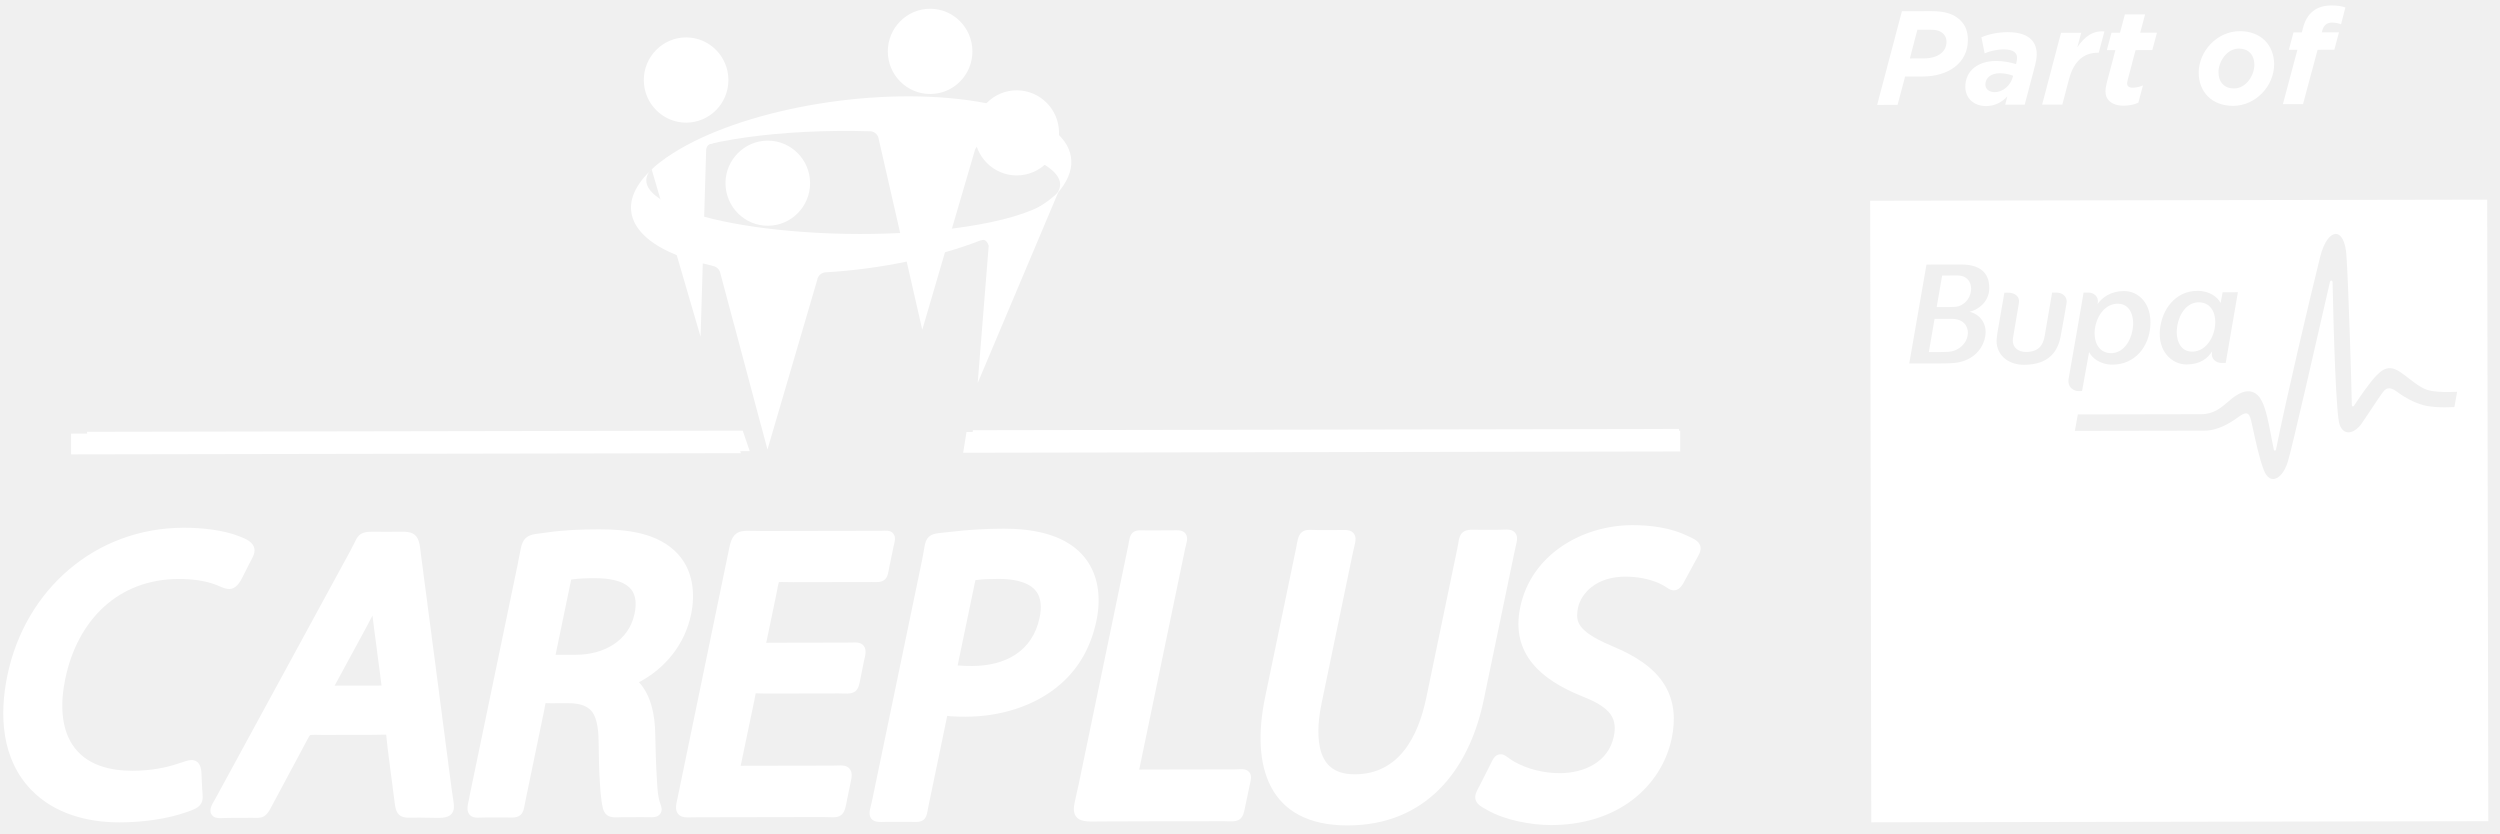
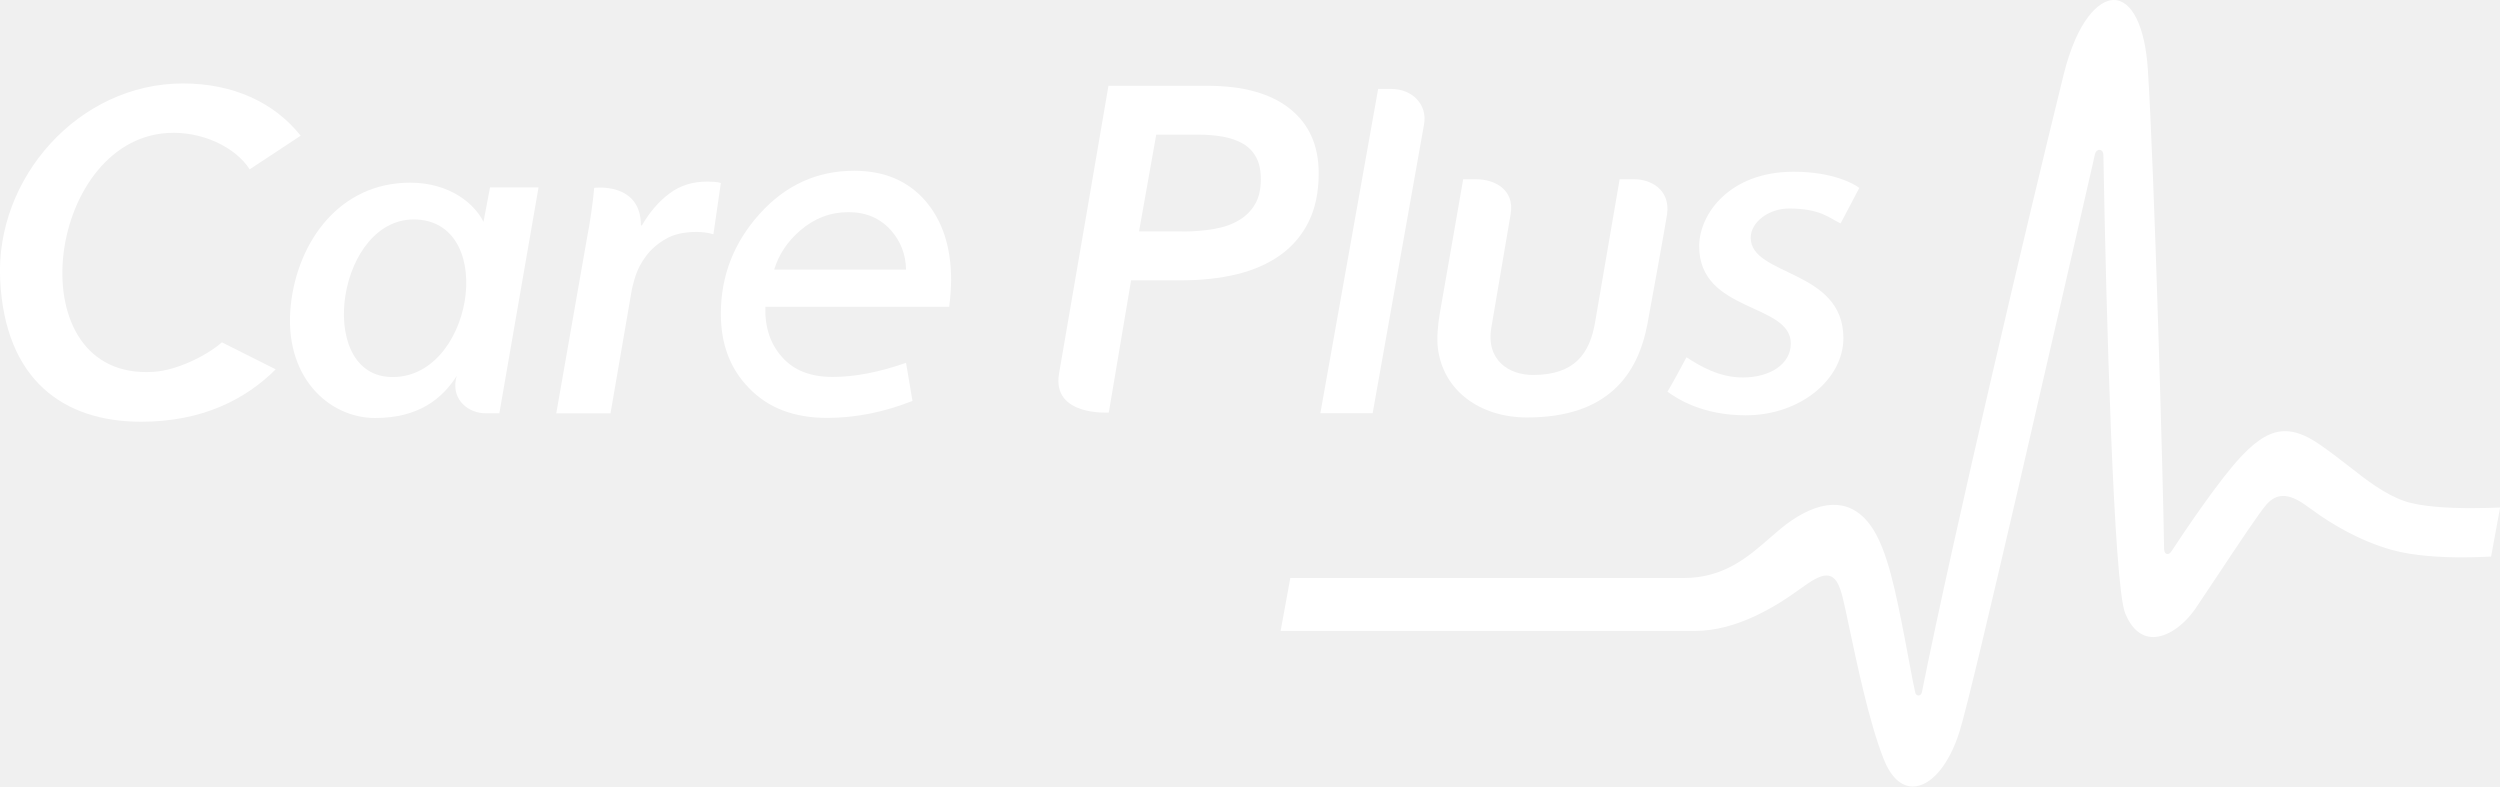
- <svg xmlns="http://www.w3.org/2000/svg" fill="none" viewBox="0 0 165 55">
-   <g clip-path="url(#a)" fill="#fff">
-     <path d="m44.878 9.911c-1.437 0.739-1.864 1.281-1.864 1.281l3.225 11.035 0.369-12.389c0.062-0.214 0.142-0.339 0.431-0.376l0.26-0.148-0.421-0.323c0-0.004-0.563 0.181-2 0.92z" clip-rule="evenodd" fill-rule="evenodd" />
-     <path d="m62.651 6.474c-6.855-0.61-15.161 1.242-18.991 4.168 2.263-1.374 7.947-2.157 13.824-1.976 0.271 0.036 0.491 0.257 0.517 0.54l2.869 12.56 3.459-11.805c0.073-0.317 0.383-0.516 0.702-0.45 0 0 0.018 0.004 0.044 0.007 4.012 0.876 5.884 2.276 4.375 3.578h0.015c3.134-3.061 0.161-6.008-6.814-6.622z" clip-rule="evenodd" fill-rule="evenodd" />
-     <path d="m50.679 14.9c-1.537 0.003-2.794-1.254-2.797-2.808-0.003-1.546 1.254-2.808 2.787-2.81 1.533-0.003 2.794 1.254 2.797 2.8 0.003 1.554-1.25 2.815-2.787 2.818z" clip-rule="evenodd" fill-rule="evenodd" />
-     <path d="m67.11 11.579c-1.537 0.003-2.794-1.254-2.797-2.808-0.003-1.546 1.254-2.808 2.787-2.81 1.537-0.003 2.794 1.254 2.797 2.8 0.003 1.554-1.25 2.815-2.787 2.818z" clip-rule="evenodd" fill-rule="evenodd" />
-     <path d="m61.392 6.204c-1.537 0.003-2.794-1.254-2.797-2.808-0.003-1.546 1.25-2.815 2.787-2.818 1.544-0.003 2.794 1.261 2.797 2.808 0.006 1.554-1.243 2.815-2.787 2.818z" clip-rule="evenodd" fill-rule="evenodd" />
-     <path d="m45.288 8.095c-1.537 0.003-2.794-1.254-2.797-2.808-0.003-1.546 1.25-2.815 2.787-2.818 1.544-0.003 2.794 1.261 2.797 2.808 0.003 1.554-1.246 2.815-2.787 2.818z" clip-rule="evenodd" fill-rule="evenodd" />
-     <path d="m69.045 13.391c-0.124 0.077-0.26 0.155-0.406 0.233l-0.004 1e-4c-1.272 0.65-3.331 1.155-5.808 1.465h-0.004c-1.072 0.135-2.221 0.232-3.417 0.29-2.316 0.115-4.801 0.079-7.227-0.138-2.247-0.198-4.18-0.526-5.706-0.936-1.256-0.34-2.237-0.736-2.889-1.162-0.872-0.565-1.158-1.187-0.735-1.803-2.166 2.154-1.317 4.24 1.817 5.5 0.513 0.209 1.084 0.392 1.717 0.545 0.179 0.048 0.362 0.091 0.549 0.132 0.062 0.022 0.117 0.037 0.117 0.037 0.205 0.029 0.381 0.172 0.462 0.364l3.142 11.753 3.28-11.183c0.04-0.284 0.274-0.494 0.548-0.513 1.811-0.106 3.626-0.349 5.356-0.709 0.871-0.175 1.716-0.382 2.531-0.616 0.819-0.233 1.605-0.496 2.348-0.785 1.81-0.692 3.342-1.53 4.42-2.46l-0.091-0.015zm-26.196-2.051c0.055-0.052 0.11-0.107 0.168-0.159-0.066 0.052-0.132 0.103-0.168 0.159z" clip-rule="evenodd" fill-rule="evenodd" />
-     <path d="m64.71 15.872l0.113-0.033c0.212-0.052 0.366 0.161 0.432 0.375l-0.727 9.065 5.331-12.622s-1.048 1.287-4.876 2.715l-0.274 0.501z" clip-rule="evenodd" fill-rule="evenodd" />
-     <path d="m16.786 36.192c-0.092-0.438-0.579-0.628-0.946-0.779-1.109-0.443-2.537-0.585-3.726-0.582-5.807 0.01-10.447 4.068-11.626 9.74-0.548 2.63-0.385 5.534 1.572 7.559 1.529 1.58 3.711 2.151 5.844 2.147 1.453-0.003 3.132-0.208 4.507-0.711 0.322-0.115 0.72-0.244 0.884-0.572 0.135-0.273 0.065-0.619 0.05-0.913l-0.034-0.688c-0.019-0.368 0.013-0.902-0.328-1.13-0.238-0.158-0.498-0.099-0.75-0.021-0.278 0.089-0.549 0.185-0.83 0.267-0.841 0.244-1.77 0.36-2.645 0.362-1.398 0.003-2.895-0.319-3.804-1.477-1.001-1.268-0.957-3.098-0.645-4.597 0.802-3.849 3.468-6.578 7.497-6.585 0.809-0.001 1.698 0.096 2.463 0.39 0.308 0.121 0.67 0.334 1.007 0.256 0.417-0.1 0.636-0.572 0.811-0.925l0.354-0.704c0.157-0.313 0.42-0.671 0.346-1.035zm13.152 16.764c-0.041-0.313-0.096-0.618-0.137-0.931-0.664-5.153-1.351-10.302-2.022-15.451-0.052-0.398-0.068-0.976-0.383-1.255-0.198-0.176-0.443-0.213-0.699-0.223-0.3-0.011-0.611 0.001-0.915 0.002-0.304-0.003-0.607-0.003-0.911-2e-3 -0.34 6e-4 -0.794-0.039-1.087 0.171-0.157 0.114-0.248 0.266-0.332 0.439-0.095 0.188-0.182 0.376-0.284 0.564-2.983 5.48-5.967 10.963-8.954 16.443-0.164 0.298-0.467 0.697-0.254 1.039 0.139 0.217 0.363 0.25 0.597 0.246 0.176-4e-3 0.348-0.015 0.523-0.016 0.512-9e-4 1.025-0.005 1.537-0.006 0.249-5e-4 0.523 0.036 0.757-0.075 0.292-0.14 0.449-0.483 0.595-0.759 0.715-1.33 1.426-2.661 2.137-3.991 0.051-0.092 0.284-0.564 0.365-0.637 0.102-0.03 0.67-0.009 0.783-0.009l3.363-6e-3c0.234-5e-4 0.465-0.008 0.695-0.012 0.04-1e-4 0.11-0.004 0.176-4e-4 0.007 0.063 0.015 0.14 0.019 0.184 0.026 0.239 0.048 0.478 0.078 0.718 0.145 1.108 0.275 2.216 0.43 3.32 0.048 0.346 0.056 0.825 0.331 1.071 0.169 0.151 0.377 0.183 0.593 0.187 0.231 0.007 0.468-0.004 0.699-5e-3 0.293-5e-4 0.586 0.014 0.882 0.013 0.395-7e-4 1.003 0.072 1.284-0.26 0.183-0.218 0.171-0.494 0.134-0.755zm-7.852-7.702l2.13-3.925c0.128-0.232 0.248-0.468 0.368-0.704 0.019 0.158 0.037 0.313 0.056 0.467l0.542 4.155-3.096 0.005zm22.679-8.663c-1.305-1.444-3.421-1.658-5.247-1.655-1.12 2e-3 -2.243 0.041-3.352 0.198-0.274 0.041-0.556 0.064-0.83 0.112-0.231 0.037-0.45 0.097-0.629 0.259-0.201 0.184-0.277 0.435-0.335 0.693-0.076 0.346-0.131 0.696-0.203 1.042l-3.167 15.24-0.04 0.221c-0.058 0.328-0.218 0.77 0.017 1.053 0.147 0.176 0.348 0.213 0.564 0.212 0.176-3e-4 0.355-0.012 0.534-0.012l1.288-0.002c0.311-5e-4 0.717 0.061 0.973-0.149 0.241-0.199 0.262-0.571 0.324-0.866l1.27-6.136c0.018-0.092 0.04-0.261 0.072-0.394 0.106-2e-4 0.238 0.007 0.315 0.007l1.182-0.002c0.531-9e-4 1.167 0.079 1.534 0.513 0.436 0.511 0.467 1.483 0.476 2.12 9e-3 0.913 0.025 1.826 0.089 2.739 0.023 0.346 0.045 0.696 0.097 1.042 0.052 0.331 0.082 0.758 0.371 0.975 0.271 0.202 0.684 0.135 1.007 0.134l1.343-0.003c0.198-3e-4 0.399 0.007 0.6 0.006 0.231-0.004 0.45-0.045 0.581-0.266 0.12-0.203 0.069-0.39-0.005-0.589-0.051-0.14-0.092-0.272-0.118-0.416-0.081-0.408-0.097-0.843-0.123-1.259-0.064-1.001-0.084-2.006-0.108-3.011-0.024-1.193-0.261-2.485-1.071-3.37 1.74-0.92 3.025-2.498 3.439-4.483 0.287-1.374 0.123-2.879-0.849-3.952zm-2.884 3.911c-0.385 1.849-2.103 2.71-3.852 2.713l-1.361 0.002 1.03-4.965c0.527-0.082 1.094-0.094 1.617-0.091 0.728 0.002 1.786 0.107 2.303 0.695 0.396 0.448 0.379 1.093 0.263 1.645zm17.079-5.284c-0.205-0.25-0.524-0.187-0.802-0.186l-7.896 0.014c-0.318 6e-4 -0.637-0.017-0.951-0.013-0.26 0.004-0.516 0.03-0.728 0.193-0.344 0.258-0.419 0.789-0.503 1.186-1.125 5.418-2.245 10.839-3.363 16.264-0.069 0.328-0.203 0.751 0.038 1.042 0.161 0.191 0.385 0.228 0.619 0.231 0.223 0.003 0.45-0.008 0.673-0.009l8.281-0.015c0.209-3e-4 0.41 0.01 0.615 0.014 0.205 0.003 0.395-0.012 0.567-0.137 0.292-0.221 0.328-0.711 0.401-1.05 0.076-0.361 0.149-0.722 0.225-1.083 0.062-0.309 0.163-0.681-0.075-0.946-0.158-0.173-0.366-0.205-0.586-0.205-0.194 3e-4 -0.384 0.012-0.578 0.012l-5.767 0.01c-0.081 2e-4 -0.165 4e-3 -0.245 0.004 0.007-0.033 0.015-0.063 0.018-0.088 0.29-1.414 0.591-2.825 0.885-4.239 0.022-0.099 0.054-0.313 0.091-0.46 0.033-1e-4 0.066 0.004 0.088 0.004 0.176 7e-3 0.348 0.014 0.523 0.014l4.896-0.009c0.326-5e-4 0.787 0.072 1.057-0.134 0.259-0.203 0.292-0.586 0.353-0.888 0.072-0.365 0.149-0.729 0.221-1.094 0.069-0.324 0.218-0.744-0.013-1.027-0.15-0.184-0.355-0.22-0.575-0.22-0.19-0.003-0.381 8e-3 -0.571 0.008l-4.856 0.009c-0.143 3e-4 -0.289 0.004-0.435 0.004 0.011-0.044 0.022-0.085 0.029-0.114 0.232-1.087 0.454-2.177 0.678-3.263 0.018-0.107 0.083-0.482 0.134-0.63 0.07-0.007 0.168-4e-3 0.212-0.004 0.234-4e-4 0.468 0.01 0.706 0.01l5.214-0.009c0.285-5e-4 0.611 0.043 0.845-0.152 0.23-0.196 0.248-0.542 0.306-0.822 0.094-0.468 0.196-0.932 0.29-1.399 0.058-0.273 0.178-0.571-0.024-0.821z" clip-rule="evenodd" fill-rule="evenodd" />
-     <path d="m112.22 36.032c-0.103-0.368-0.554-0.522-0.865-0.676-1.084-0.521-2.416-0.699-3.606-0.697-3.34 6e-3 -6.696 1.952-7.414 5.418-0.65 3.119 1.447 4.813 4.054 5.865 0.648 0.26 1.527 0.634 1.93 1.237 0.287 0.434 0.298 0.923 0.193 1.421-0.355 1.709-1.975 2.426-3.57 2.429-1.021 0.002-2.123-0.258-3.017-0.768-0.146-0.084-0.278-0.176-0.414-0.279-0.169-0.125-0.33-0.231-0.553-0.19-0.234 0.037-0.362 0.207-0.468 0.406-0.095 0.177-0.179 0.365-0.274 0.549l-0.543 1.072c-0.142 0.284-0.372 0.612-0.291 0.943 0.088 0.357 0.484 0.533 0.773 0.698 1.161 0.672 2.9 0.996 4.232 0.994 1.932-0.003 3.856-0.5 5.405-1.7 1.294-1.004 2.206-2.419 2.543-4.032 0.251-1.208 0.19-2.415-0.456-3.493-0.745-1.239-2.1-2.006-3.389-2.549-0.693-0.293-2.011-0.858-2.312-1.601-0.122-0.302-0.097-0.648-0.031-0.961 0.112-0.53 0.448-1.01 0.865-1.349 0.639-0.517 1.458-0.71 2.267-0.711 0.75-0.001 1.522 0.134 2.214 0.434 0.176 0.077 0.33 0.165 0.491 0.272 0.176 0.117 0.337 0.224 0.564 0.194 0.373-0.052 0.556-0.469 0.716-0.767l0.664-1.224c0.153-0.28 0.387-0.601 0.291-0.936zm-12.216-0.862c-0.154-0.188-0.366-0.22-0.59-0.22-0.194 4e-3 -0.388 0.015-0.582 0.016l-1.178 0.002c-0.34 6e-4 -0.838-0.072-1.112 0.164-0.161 0.137-0.219 0.317-0.259 0.516-0.036 0.199-0.065 0.398-0.109 0.593-0.678 3.27-1.357 6.541-2.039 9.807-0.53 2.549-1.791 5.051-4.718 5.056-0.703 0.001-1.402-0.163-1.857-0.748-0.587-0.754-0.596-1.976-0.503-2.885 0.04-0.368 0.101-0.737 0.177-1.097l2.053-9.881c0.044-0.214 0.098-0.42 0.145-0.633 0.047-0.228 0.069-0.453-0.085-0.651-0.15-0.191-0.366-0.228-0.593-0.231-0.201-0.003-0.406 0.004-0.611 0.005l-1.076 0.002c-0.198 4e-4 -0.392-0.01-0.589-0.014-0.201-0.003-0.388 0.019-0.552 0.148-0.281 0.221-0.313 0.719-0.382 1.05-0.682 3.285-1.364 6.563-2.046 9.844-0.94 4.519 0.173 8.475 5.46 8.465 5.079-0.009 7.985-3.549 8.968-8.281l2.046-9.844c0.04-0.188 0.087-0.376 0.127-0.567 0.044-0.217 0.054-0.431-0.096-0.615zm-17.558 15.788c-0.224-0.265-0.615-0.179-0.926-0.179l-6.063 0.011c-0.091 1e-4 -0.183 3e-4 -0.274 0.004 0.015-0.055 0.029-0.107 0.036-0.151l3.004-14.452c0.065-0.309 0.237-0.696 0.02-0.976-0.213-0.276-0.586-0.212-0.89-0.212l-1.734 0.003c-0.282 5e-4 -0.619-0.054-0.849 0.141-0.23 0.192-0.24 0.549-0.299 0.825-1.092 5.255-2.18 10.511-3.272 15.766-0.087 0.416-0.196 0.832-0.276 1.248-0.062 0.309-0.101 0.655 0.108 0.92 0.18 0.224 0.451 0.283 0.721 0.304 0.304 0.021 0.622 0.006 0.926 0.006 2.711-0.02 5.423-0.01 8.134-0.015 0.315-6e-4 0.747 0.069 1.013-0.131 0.241-0.184 0.288-0.497 0.346-0.781 0.102-0.475 0.2-0.954 0.301-1.429 0.058-0.295 0.193-0.645-0.027-0.906zm-11.029-14.364c-1.276-1.386-3.388-1.706-5.173-1.702-1.167 0.002-2.334 0.067-3.494 0.209-0.274 0.034-0.552 0.053-0.827 0.09-0.227 0.03-0.446 0.078-0.622 0.244-0.183 0.173-0.241 0.402-0.284 0.641-0.054 0.302-0.101 0.604-0.163 0.902l-3.319 15.965c-0.069 0.331-0.262 0.777-0.042 1.075 0.22 0.29 0.641 0.227 0.963 0.227l1.621-0.003c0.285-5e-4 0.637 0.061 0.878-0.134 0.237-0.192 0.251-0.553 0.309-0.833 0.352-1.705 0.707-3.41 1.063-5.112 0.051-0.265 0.109-0.527 0.163-0.792 0.007-0.037 0.014-0.081 0.022-0.125 0.081 0.011 0.161 0.025 0.241 0.029 0.322 0.021 0.644 0.028 0.97 0.028 2.228-4e-3 4.543-0.652 6.257-2.139 1.275-1.103 2.045-2.551 2.385-4.201 0.323-1.536 0.148-3.174-0.948-4.368zm-2.803 4.169c-0.472 2.261-2.303 3.189-4.462 3.192-0.311 5e-4 -0.629-0.006-0.948-0.035l1.172-5.631c0.508-0.071 1.043-0.079 1.548-0.08 0.772-0.001 1.855 0.118 2.402 0.743 0.433 0.496 0.416 1.203 0.289 1.811z" clip-rule="evenodd" fill-rule="evenodd" />
-     <path d="m63.789 28.513l47.104-0.085 2e-3 1.369-47.327 0.085 0.221-1.37z" clip-rule="evenodd" fill-rule="evenodd" />
-     <path d="m48.431 28.54l0.467 1.369-44.206 0.08-0.002-1.369 43.742-0.079z" clip-rule="evenodd" fill-rule="evenodd" />
-     <path d="m123.43 13.249l0.074 41.023 40.726-0.073-0.074-41.023-40.726 0.073zm7.601 8.918c-0.094 0.633-0.568 1.492-1.742 1.744-0.252 0.056-0.71 0.075-1.189 0.076l-2.09 0.004 1.138-6.529 2.287-0.004c1.178-0.002 1.856 0.49 1.858 1.543 1e-3 0.99-0.836 1.478-1.304 1.578 0.622 0.139 1.172 0.716 1.042 1.589zm2.67 1.063c0.841-0.002 1.141-0.433 1.249-1.059 0.047-0.295 0.489-2.858 0.489-2.858l0.3-6e-4c0.311-5e-4 0.721 0.198 0.653 0.698-0.022 0.173-0.326 1.863-0.392 2.199-0.192 1.013-0.798 1.864-2.419 1.867-0.936 0.002-1.695-0.527-1.799-1.396-0.018-0.169 0-0.434 0.043-0.692 0.109-0.641 0.398-2.28 0.464-2.67l0.267-4e-4c0.351-7e-4 0.776 0.197 0.689 0.698-0.029 0.151-0.344 2.014-0.384 2.268-0.109 0.652 0.36 0.946 0.84 0.945zm6.476-4.021c0.988-0.002 1.843 0.84 1.746 2.301-0.092 1.377-1.012 2.553-2.505 2.556-0.831 0.002-1.355-0.465-1.539-0.829l-0.463 2.571-0.264 5e-4c-0.183 3e-4 -0.754-0.164-0.612-0.875 0.116-0.6 0.977-5.623 0.977-5.623l0.322-6e-4c0.322-5e-4 0.703 0.249 0.609 0.698l-0.011 0.063c0.296-0.435 0.881-0.859 1.74-0.861zm21.812 7.659c-0.084 0.004-0.359 0.015-0.622 0.016-0.403 7e-4 -0.977-0.024-1.427-0.145-0.674-0.186-1.278-0.546-1.638-0.811-0.065-0.048-0.128-0.092-0.175-0.125-0.337-0.231-0.575-0.231-0.783-0.01-0.136 0.151-0.603 0.852-1.015 1.474-0.168 0.251-0.325 0.486-0.449 0.671-0.248 0.361-0.592 0.598-0.881 0.598-0.249 5e-4 -0.45-0.169-0.579-0.489-0.239-0.578-0.406-6.206-0.47-9.409v-0.011c-1e-3 -0.074-0.045-0.107-0.085-0.107s-0.077 0.037-0.091 0.092c0 0.007-0.018 0.081-0.047 0.21-0.726 3.167-2.444 10.732-2.731 11.653-0.215 0.693-0.594 1.139-0.971 1.139-0.245 5e-4 -0.458-0.202-0.605-0.57-0.309-0.784-0.556-1.969-0.719-2.719-0.048-0.228-0.088-0.423-0.125-0.563-0.07-0.291-0.155-0.482-0.345-0.482-0.135 2e-4 -0.303 0.104-0.552 0.281-0.482 0.351-1.294 0.86-2.172 0.862l-8.566 0.015 0.196-1.086 8.145-0.015c0.831-0.002 1.331-0.441 1.773-0.824 0.157-0.137 0.303-0.262 0.457-0.365 0.687-0.465 1.262-0.429 1.647 0.118 0.337 0.482 0.511 1.357 0.71 2.37 0.063 0.324 0.13 0.703 0.203 1.042 0.019 0.088 0.121 0.088 0.143-3e-4 0.657-3.292 2.185-9.771 2.905-12.684 0.279-1.145 0.732-1.555 1.036-1.555 0.381-7e-4 0.652 0.547 0.709 1.423 0.135 1.98 0.337 8.625 0.354 9.844 0 0.029 4e-3 0.121 0.074 0.121 0.036-1e-4 0.062-0.03 0.08-0.059 0.285-0.435 1.004-1.5 1.456-1.968 0.333-0.347 0.607-0.502 0.889-0.502 0.212-4e-4 0.432 0.08 0.695 0.257 0.217 0.147 0.418 0.301 0.612 0.452 0.389 0.297 0.751 0.584 1.169 0.723 0.351 0.121 0.941 0.146 1.372 0.145 0.246-4e-4 0.509-0.008 0.604-0.016l-0.181 1.009zm-17.672-2.814c-0.969 0.002-1.919-0.862-1.757-2.342 0.144-1.296 1.01-2.513 2.473-2.515 0.831-0.002 1.344 0.436 1.528 0.803l0.134-0.711 1.006-0.002-0.804 4.666-0.293 5e-4c-0.336 6e-4 -0.696-0.268-0.612-0.702l0.014-0.07c-0.295 0.464-0.781 0.87-1.689 0.872z" />
-     <path d="m129.28 20.207c-0.142 0.048-0.333 0.059-0.68 0.06l-0.78 0.001 0.362-2.084 1.021-0.002c1.222-0.002 1.13 1.673 0.077 2.025z" clip-rule="evenodd" fill-rule="evenodd" />
-     <path d="m128.84 23.183c-0.128 0.033-0.34 0.052-0.776 0.053l-0.761 0.001 0.377-2.191 1.131-2e-3c1.489-0.003 1.357 1.805 0.029 2.139z" clip-rule="evenodd" fill-rule="evenodd" />
-     <path d="m139.27 23.307c-1.691-0.093-1.144-3.352 0.572-3.259 1.552 0.082 1.074 3.348-0.572 3.259z" clip-rule="evenodd" fill-rule="evenodd" />
-     <path d="m144.61 23.206c-1.551-0.086-1.074-3.341 0.573-3.252 1.69 0.093 1.144 3.344-0.573 3.252z" clip-rule="evenodd" fill-rule="evenodd" />
-     <path d="m153.93 1.49c0.183-3.3e-4 0.403 0.043 0.579 0.113l0.287-1.112c-0.22-0.081-0.535-0.132-0.911-0.131-0.981 0.002-1.632 0.47-1.9 1.524l-0.062 0.254-0.553 9.9e-4 -0.305 1.149 0.563-0.001-0.959 3.587 1.332-0.002 0.959-3.587 1.105-0.002 0.306-1.149-1.131 0.002 0.033-0.133c0.098-0.343 0.306-0.512 0.657-0.513zm-6.102 0.567c-1.508 0.003-2.716 1.33-2.714 2.744 2e-3 1.263 0.875 2.189 2.269 2.186 1.508-0.003 2.713-1.33 2.71-2.744-2e-3 -1.263-0.871-2.189-2.265-2.186zm-0.388 3.782c-0.604 0.001-1.018-0.385-1.02-1.077-1e-3 -0.67 0.532-1.555 1.348-1.556 0.607-0.001 1.018 0.388 1.019 1.077 1e-3 0.67-0.531 1.555-1.347 1.556zm-6.493-2.532l1.105-0.002 0.306-1.149-1.105 0.002 0.323-1.208-1.335 0.002-0.32 1.208-0.564 0.001-0.305 1.149 0.563-0.001-0.567 2.147c-0.05 0.214-0.087 0.398-0.086 0.593 1e-3 0.519 0.397 0.927 1.202 0.926 0.362-6.5e-4 0.702-0.071 0.965-0.197l0.306-1.138c-0.22 0.096-0.476 0.148-0.684 0.148-0.246 4.4e-4 -0.359-0.102-0.36-0.279 0-0.055 0.015-0.144 0.033-0.214l0.523-1.989zm-3.842-0.188l0.254-0.954-1.332 0.002-1.246 4.737 1.332-0.002 0.443-1.68c0.324-1.226 1.007-1.74 1.892-1.741l0.07-1.3e-4 0.374-1.407c-0.772-0.061-1.313 0.348-1.787 1.045zm-4.587-0.997c-0.666 0.001-1.262 0.135-1.745 0.338l0.215 1.06c0.34-0.141 0.797-0.259 1.25-0.26 0.659-0.001 0.886 0.23 0.887 0.554 0 0.144-0.025 0.25-0.051 0.354l-0.018 0.063c-0.395-0.121-0.816-0.208-1.325-0.207-1.138 0.002-2.022 0.611-2.02 1.708 1e-3 0.74 0.555 1.269 1.371 1.268 0.552-9.9e-4 1.024-0.23 1.4-0.636l-0.138 0.545 1.288-0.002 0.687-2.615c0.062-0.239 0.105-0.468 0.105-0.714-2e-3 -0.928-0.643-1.457-1.906-1.454zm0.313 3.003c-0.149 0.512-0.628 0.955-1.18 0.956-0.381 6.8e-4 -0.615-0.212-0.616-0.503-1e-3 -0.46 0.401-0.744 0.954-0.745 0.325-5.9e-4 0.648 0.08 0.878 0.168l-0.036 0.125zm-3.428-3.767c-0.447-0.448-1.051-0.624-1.93-0.622l-1.946 0.004-1.636 6.184 1.35-0.002 0.495-1.871 1.167-0.002c1.676-0.003 2.981-0.882 2.978-2.417-1e-3 -0.541-0.159-0.957-0.478-1.273zm-2.433 2.497l-0.918 0.002 0.494-1.893 0.878-0.002c0.403-7.3e-4 0.659 0.087 0.842 0.275 0.132 0.132 0.202 0.309 0.203 0.511 1e-3 0.696-0.602 1.105-1.499 1.107z" clip-rule="evenodd" fill-rule="evenodd" />
-     <path d="m64.213 28.394l46.599-0.084 3e-3 1.355-46.823 0.084 0.221-1.355z" clip-rule="evenodd" fill-rule="evenodd" />
-     <path d="m49.02 28.422l0.463 1.354-43.734 0.079-0.002-1.355 43.273-0.078z" clip-rule="evenodd" fill-rule="evenodd" />
+ <svg xmlns="http://www.w3.org/2000/svg" width="89" height="28" viewBox="0 0 89 28" fill="none">
+   <g clip-path="url(#clip0)">
+     <path d="M87.961 18.09C87.217 18.09 86.206 18.046 85.6 17.839C84.887 17.59 84.259 17.1 83.594 16.578C83.258 16.317 82.912 16.049 82.542 15.798C82.087 15.492 81.71 15.349 81.349 15.349C80.862 15.349 80.391 15.616 79.817 16.218C79.038 17.03 77.801 18.87 77.305 19.625C77.27 19.67 77.229 19.724 77.166 19.724C77.044 19.724 77.041 19.565 77.041 19.511C77.016 17.402 76.689 5.897 76.463 2.465C76.363 0.943 75.898 0 75.248 0C74.727 0 73.945 0.704 73.459 2.684C72.215 7.728 69.562 18.947 68.419 24.644C68.385 24.8 68.212 24.8 68.18 24.644C68.052 24.061 67.942 23.399 67.832 22.845C67.493 21.09 67.198 19.571 66.614 18.737C65.951 17.788 64.969 17.727 63.782 18.527C63.521 18.702 63.267 18.925 63 19.157C62.237 19.823 61.373 20.577 59.942 20.577H45.935L45.59 22.462H60.331C61.838 22.462 63.235 21.58 64.07 20.975C64.494 20.666 64.786 20.488 65.022 20.488C65.345 20.488 65.493 20.823 65.612 21.326C65.672 21.571 65.744 21.912 65.826 22.303C66.105 23.602 66.523 25.653 67.056 27.016C67.305 27.65 67.672 28 68.093 28C68.736 28 69.392 27.229 69.763 26.032C70.259 24.437 73.239 11.343 74.498 5.856C74.551 5.633 74.579 5.506 74.579 5.493C74.601 5.397 74.664 5.334 74.74 5.334C74.805 5.334 74.878 5.391 74.881 5.515V5.534C74.978 11.085 75.248 20.832 75.656 21.832C75.882 22.386 76.228 22.679 76.655 22.679C77.151 22.679 77.747 22.271 78.171 21.647C78.385 21.332 78.658 20.921 78.947 20.485C79.659 19.412 80.466 18.199 80.702 17.941C81.057 17.558 81.465 17.558 82.046 17.96C82.13 18.017 82.231 18.09 82.35 18.176C82.969 18.632 84.002 19.259 85.163 19.581C85.933 19.794 86.925 19.842 87.619 19.842C88.068 19.842 88.545 19.823 88.683 19.813L89.004 18.068C88.834 18.078 88.382 18.09 87.961 18.09Z" fill="white" />
+     <path d="M42.971 3.054C44.258 3.054 45.241 3.328 45.922 3.873C46.604 4.417 46.946 5.181 46.946 6.165C46.946 6.834 46.827 7.41 46.591 7.888C46.355 8.369 46.02 8.764 45.586 9.076C45.153 9.388 44.632 9.617 44.029 9.764C43.423 9.91 42.761 9.98 42.032 9.98H40.267L39.473 14.687C39.473 14.687 37.439 14.824 37.702 13.298C37.969 11.773 39.461 3.054 39.461 3.054H42.971ZM42.098 8.242C42.506 8.242 42.883 8.21 43.228 8.149C43.577 8.089 43.869 7.984 44.111 7.837C44.352 7.694 44.544 7.503 44.679 7.27C44.817 7.035 44.886 6.742 44.886 6.385C44.886 6.073 44.833 5.812 44.723 5.608C44.613 5.401 44.459 5.239 44.261 5.121C44.063 5.006 43.828 4.92 43.552 4.869C43.275 4.818 42.974 4.793 42.644 4.793H41.162L40.55 8.238H42.098V8.242Z" fill="white" />
+     <path d="M22.855 8.018C23.128 7.55 23.454 7.171 23.828 6.891C24.202 6.608 24.651 6.464 25.181 6.464C25.256 6.464 25.341 6.468 25.429 6.474C25.517 6.48 25.596 6.493 25.662 6.515L25.398 8.34C25.275 8.305 25.169 8.283 25.074 8.273C24.983 8.264 24.889 8.257 24.801 8.257C24.352 8.257 23.982 8.34 23.696 8.509C23.41 8.674 23.178 8.875 23.002 9.111C22.826 9.346 22.701 9.585 22.622 9.83C22.544 10.075 22.497 10.273 22.475 10.416L21.734 14.715H19.803L20.908 8.41C20.952 8.197 20.999 7.923 21.046 7.588C21.096 7.254 21.131 6.955 21.153 6.687C21.153 6.687 22.817 6.471 22.817 8.025H22.855V8.018Z" fill="white" />
+     <path d="M13.354 14.881C14.914 14.881 15.749 14.184 16.258 13.384L16.23 13.505C16.082 14.254 16.698 14.712 17.275 14.712H17.777L19.172 6.672H17.445L17.212 7.898C16.901 7.264 16.022 6.503 14.6 6.503C12.088 6.503 10.603 8.601 10.355 10.834C10.069 13.391 11.696 14.881 13.354 14.881ZM14.848 7.815C17.74 7.977 16.798 13.582 13.859 13.419C11.2 13.27 12.029 7.659 14.848 7.815Z" fill="white" />
+     <path d="M58.193 6.382H57.659C57.659 6.382 56.874 10.945 56.786 11.467C56.595 12.585 56.064 13.349 54.573 13.349C53.725 13.349 52.896 12.83 53.091 11.665C53.166 11.213 53.731 7.898 53.778 7.63C53.935 6.732 53.182 6.382 52.56 6.382H52.089C51.973 7.076 51.458 9.993 51.26 11.136C51.179 11.595 51.15 12.063 51.185 12.365C51.361 13.916 52.701 14.862 54.362 14.862C57.229 14.862 58.306 13.343 58.648 11.537C58.761 10.942 59.304 7.933 59.348 7.627C59.471 6.732 58.742 6.382 58.193 6.382Z" fill="white" />
+     <path d="M63.694 7.423C64.805 7.423 65.129 7.764 65.524 7.955C65.606 7.808 66.058 6.942 66.19 6.691C66.014 6.544 65.232 6.114 63.87 6.114H63.844C61.581 6.114 60.491 7.614 60.491 8.767C60.491 11.142 63.753 10.773 63.753 12.231C63.753 12.954 63.025 13.438 62.045 13.438C61.204 13.438 60.529 13.037 60.039 12.719C59.957 12.878 59.515 13.696 59.361 13.945C59.722 14.203 60.614 14.785 62.149 14.785C64.111 14.785 65.625 13.486 65.625 12.037C65.625 9.579 62.325 9.84 62.325 8.464C62.325 7.917 62.953 7.423 63.694 7.423Z" fill="white" />
+     <path d="M49.527 3.166C49.188 3.166 49.197 3.166 49.062 3.166L47.005 14.709H48.867L50.695 4.436C50.827 3.713 50.268 3.166 49.527 3.166Z" fill="white" />
+     <path d="M33.791 10.922H27.247C27.225 11.649 27.423 12.247 27.844 12.715C28.261 13.187 28.861 13.419 29.643 13.419C30.425 13.419 31.294 13.253 32.255 12.916L32.484 14.272C31.473 14.674 30.456 14.877 29.445 14.877C28.265 14.877 27.335 14.521 26.654 13.804C25.991 13.123 25.662 12.247 25.662 11.174C25.662 9.821 26.123 8.636 27.043 7.614C27.963 6.592 29.084 6.079 30.406 6.079C31.477 6.079 32.318 6.436 32.937 7.143C33.552 7.853 33.86 8.795 33.86 9.967C33.856 10.279 33.834 10.598 33.791 10.922ZM32.255 9.598C32.246 9.063 32.067 8.598 31.724 8.206C31.338 7.77 30.833 7.553 30.205 7.553C29.564 7.553 28.993 7.77 28.487 8.206C28.035 8.595 27.724 9.06 27.561 9.598H32.255Z" fill="white" />
+     <path d="M5.463 13.238C0.575 13.55 1.601 5.012 5.956 4.735C7.181 4.656 8.383 5.238 8.889 6.028L10.704 4.831C9.752 3.634 8.283 2.971 6.512 2.971C2.81 2.971 -0.176 6.327 0.006 9.97C0.182 13.524 2.255 15.014 5.027 15.014C7.197 15.014 8.748 14.215 9.815 13.148L7.9 12.187C7.341 12.674 6.286 13.187 5.463 13.238Z" fill="white" />
  </g>
  <defs>
-     <clipPath id="a">
-       <rect transform="translate(.13135 .63696) rotate(-.10311)" width="164" height="54" fill="#fff" />
+     <clipPath id="clip0">
+       <rect width="89" height="28" fill="white" />
    </clipPath>
  </defs>
</svg>
